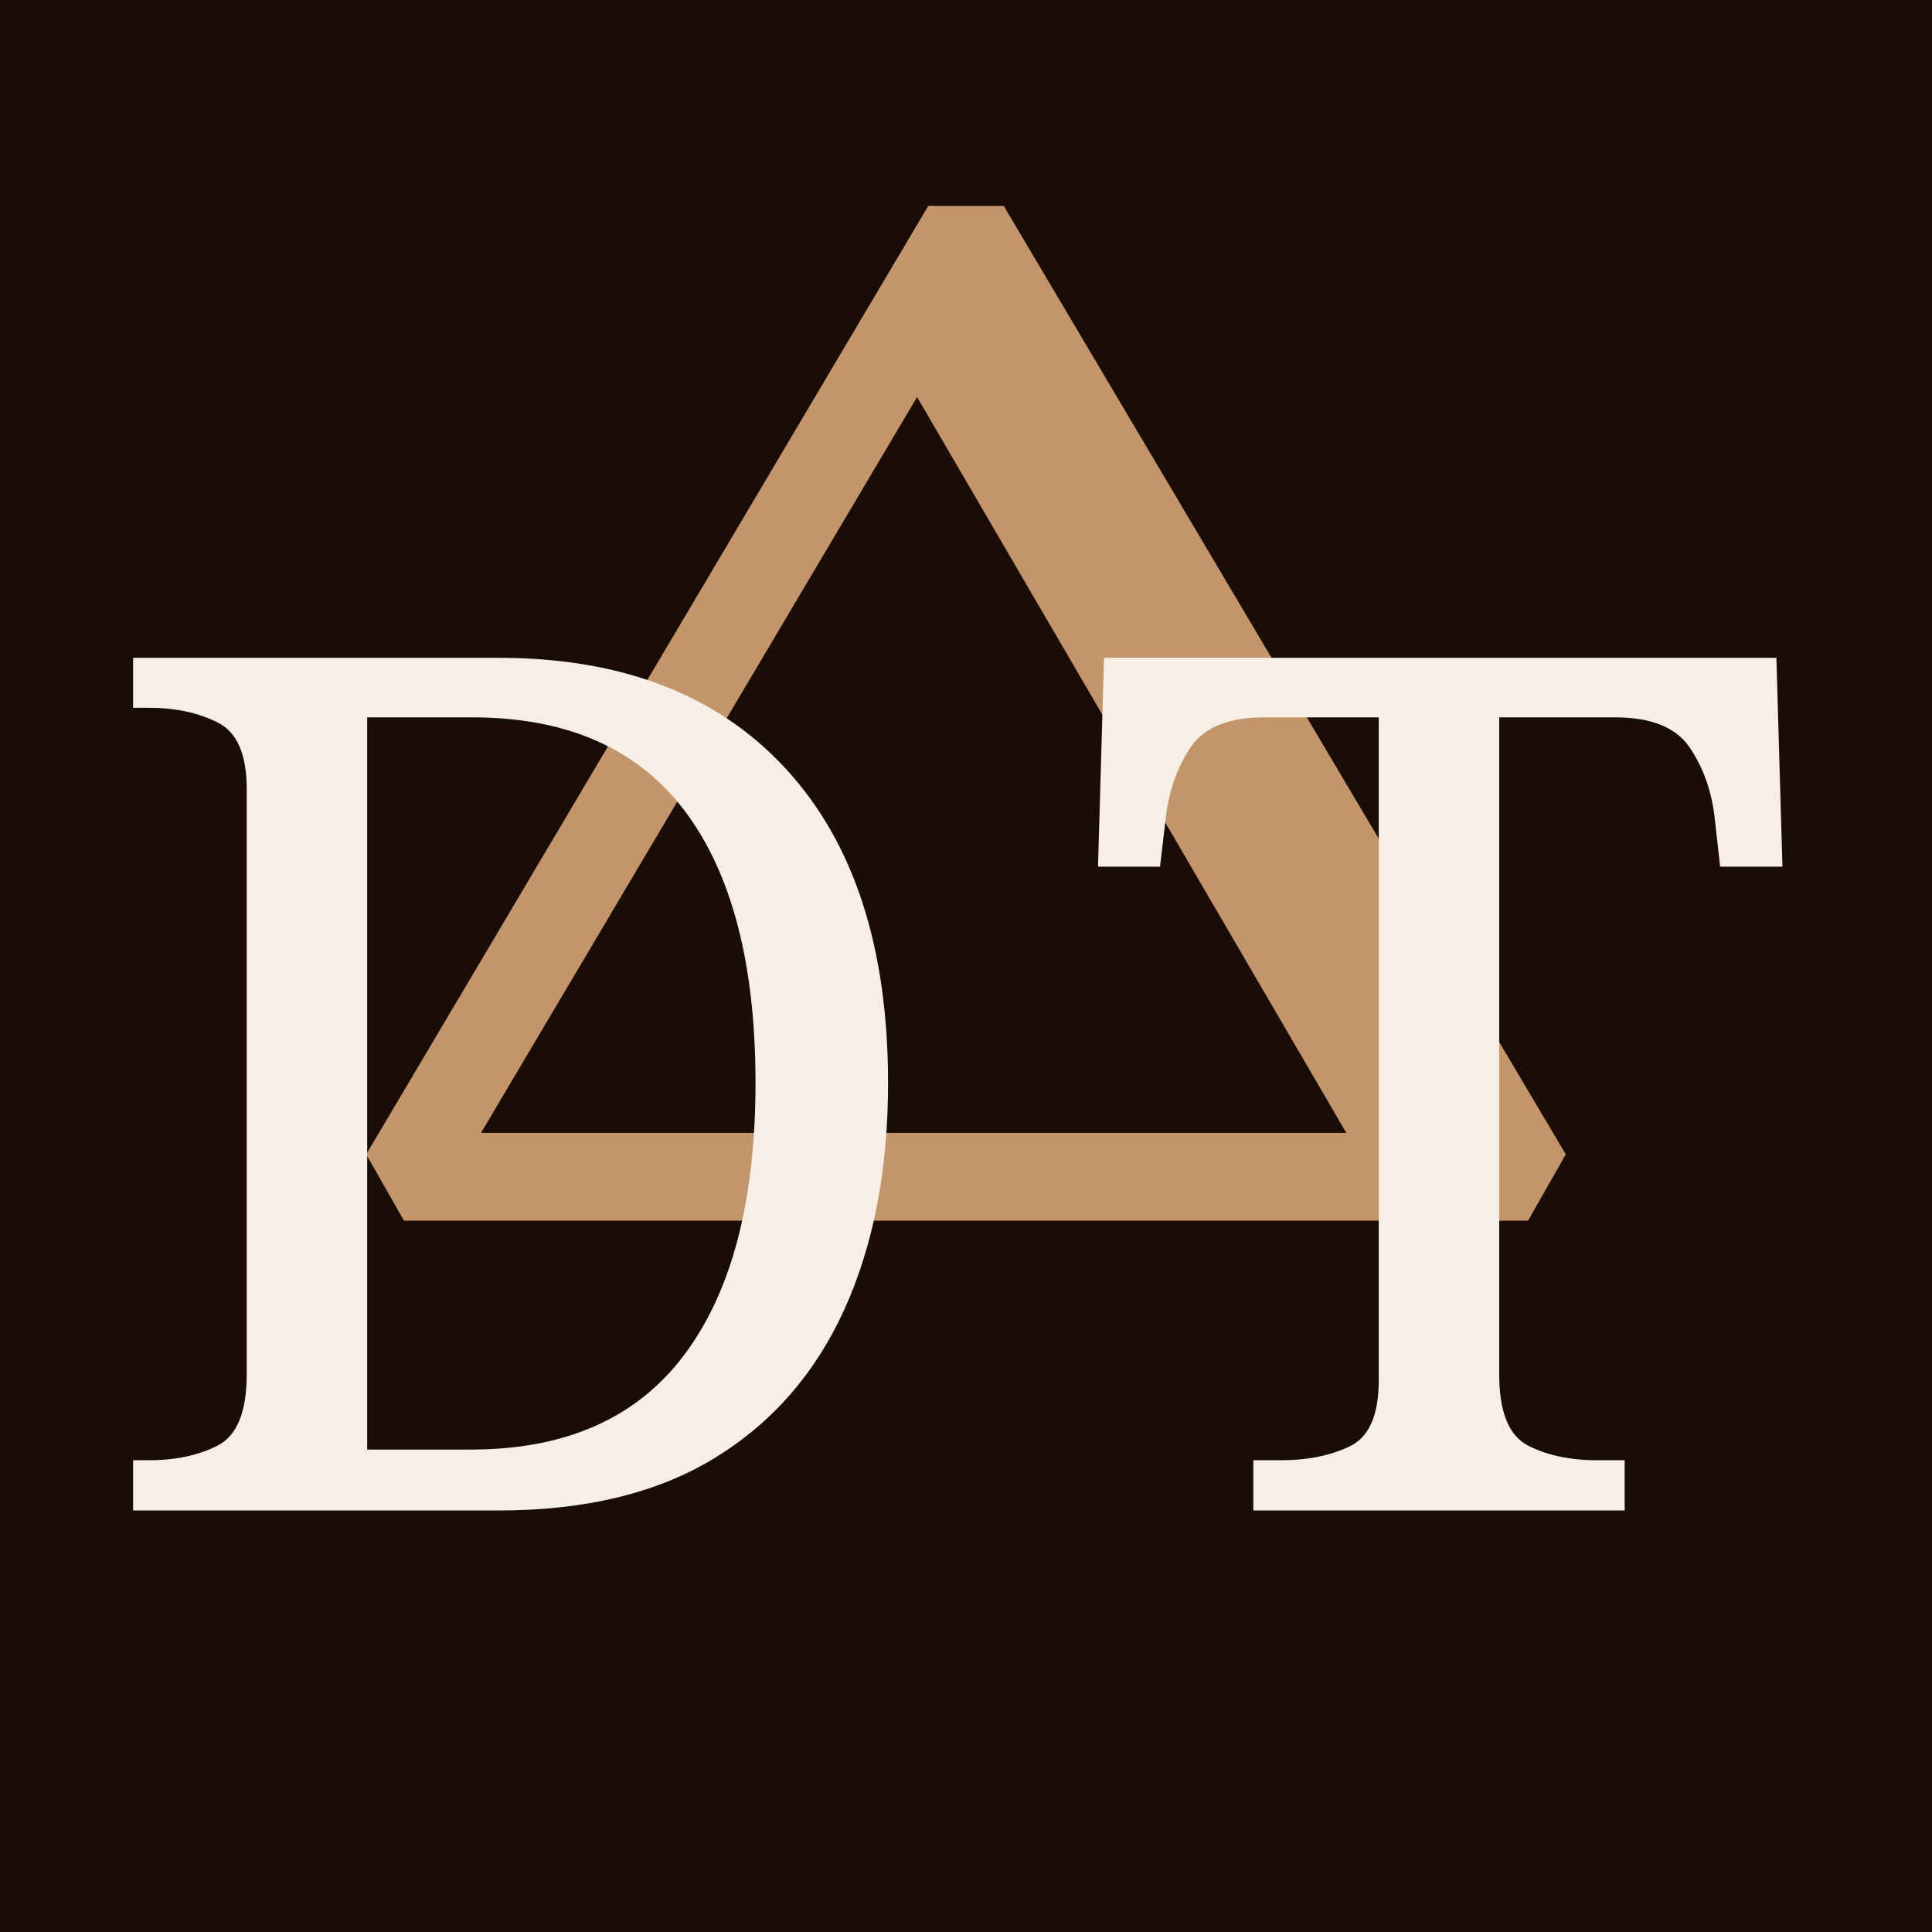
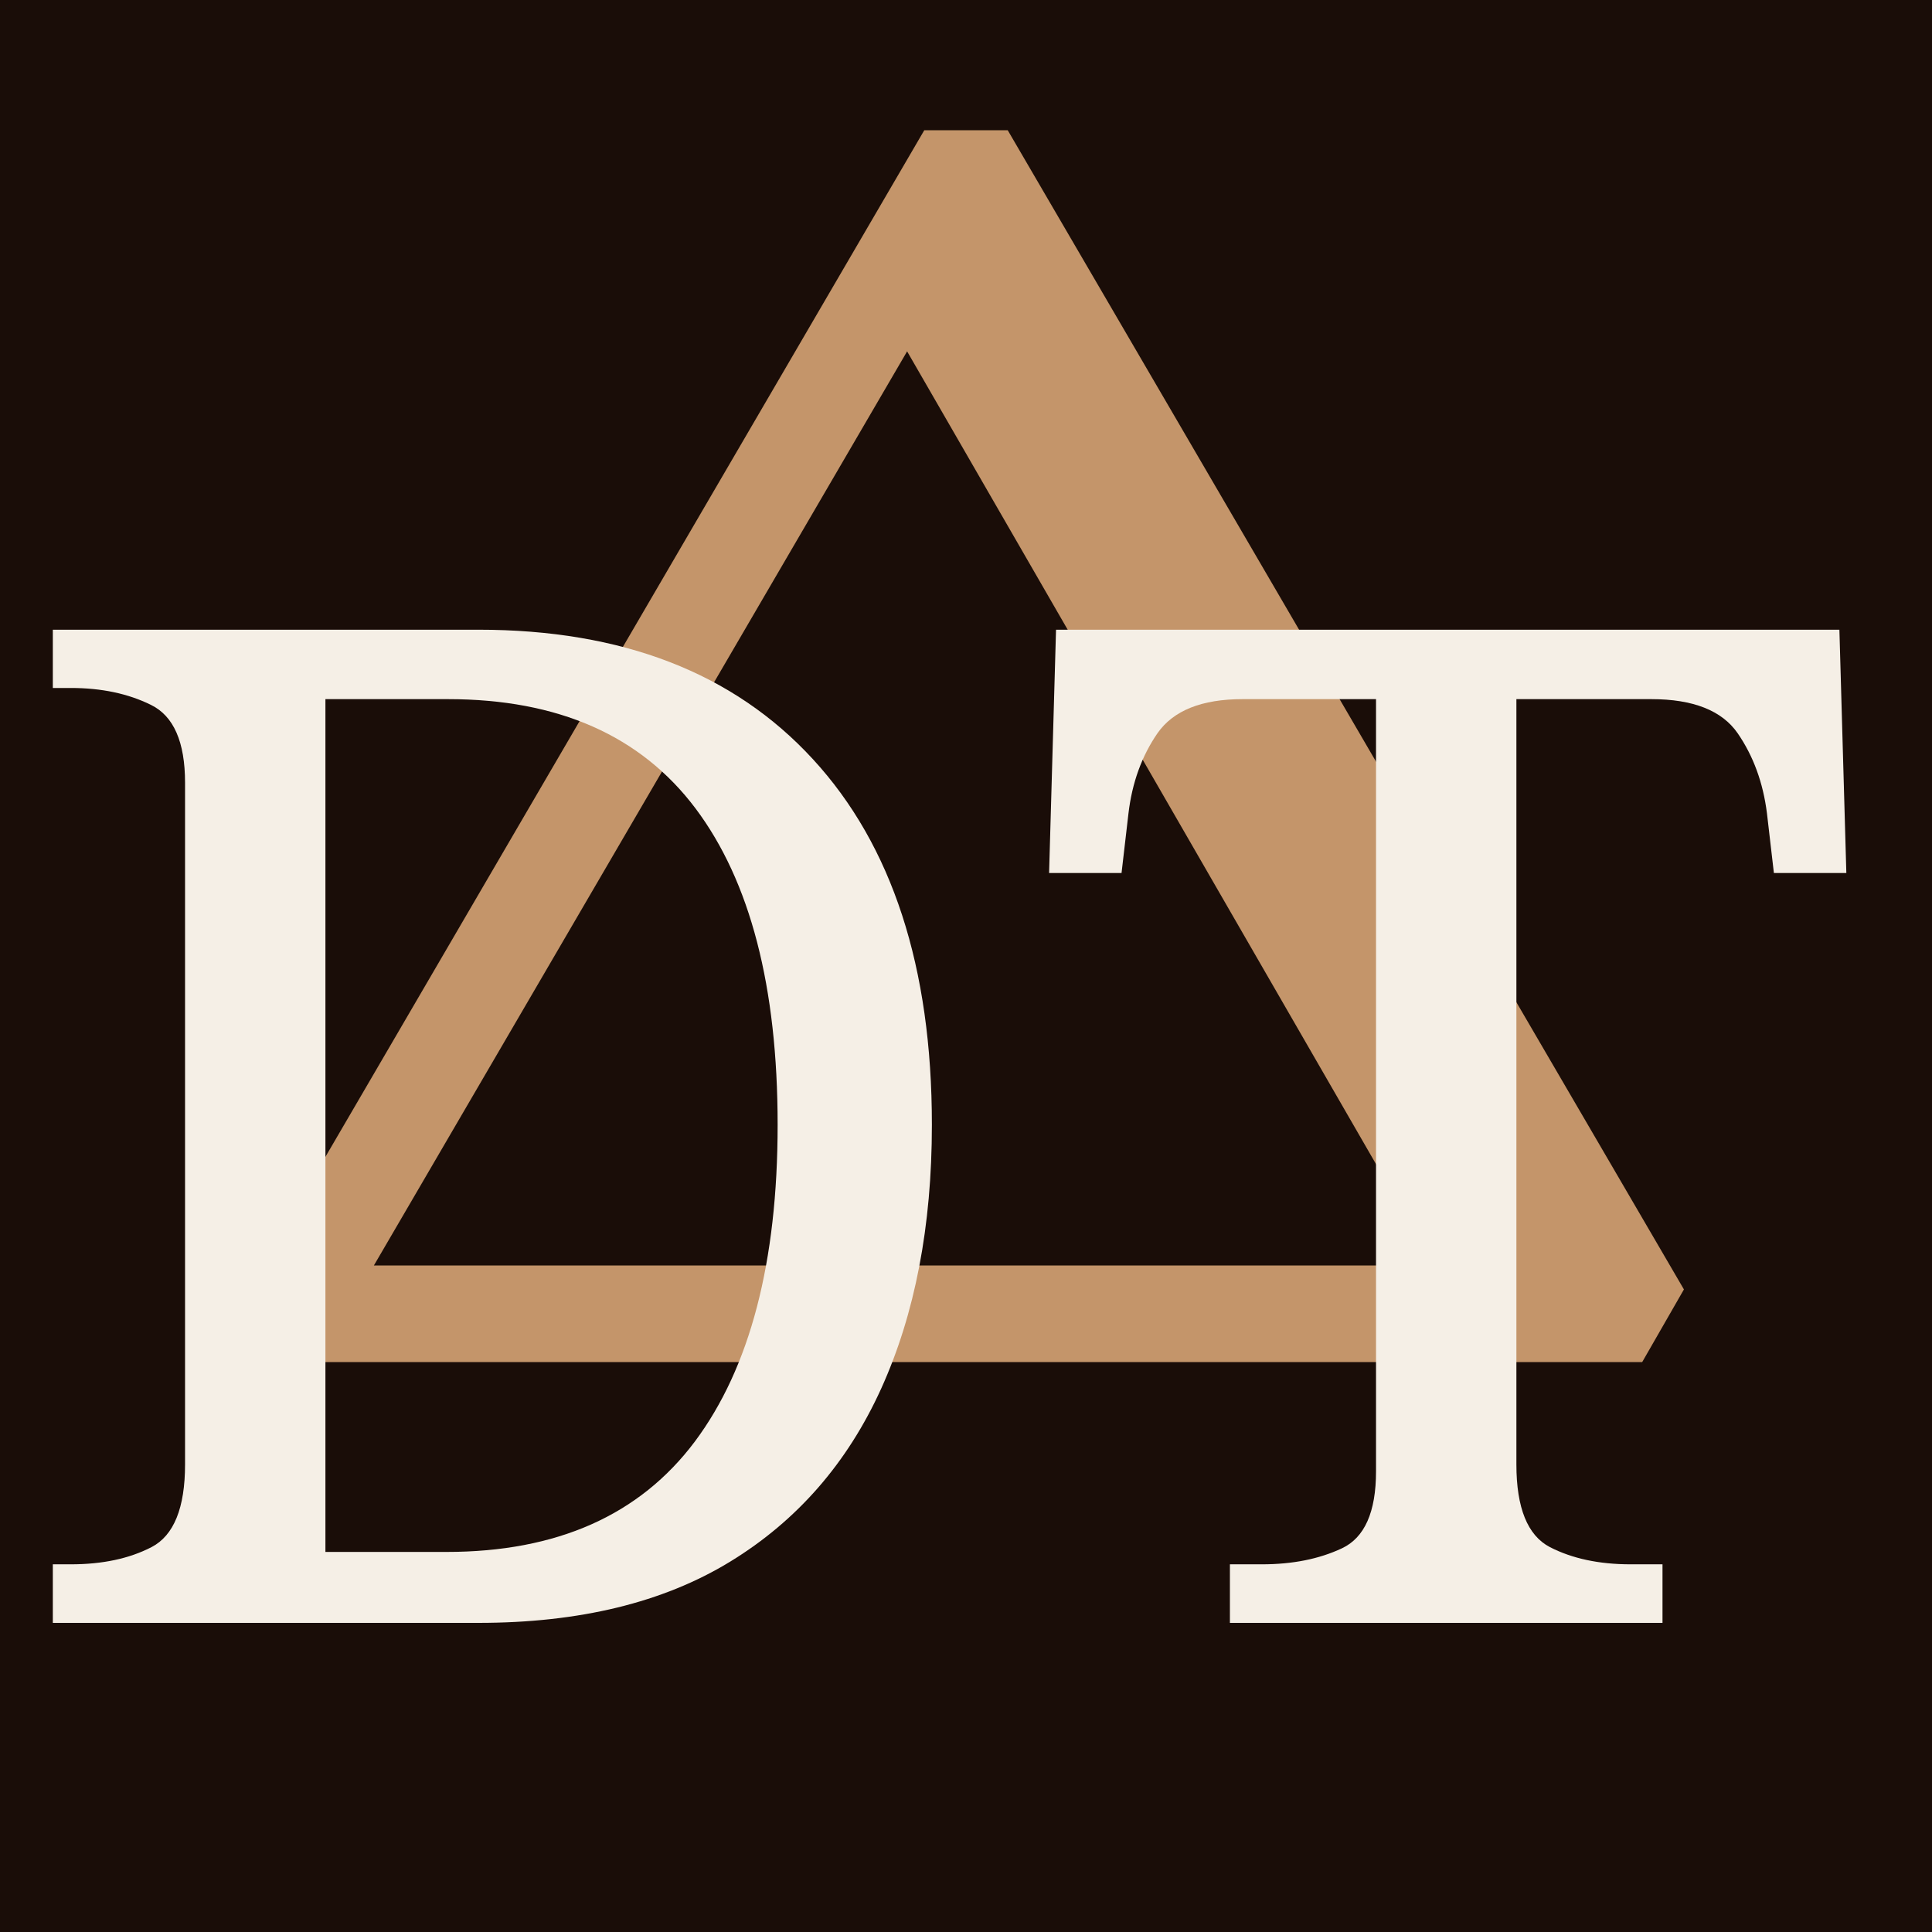
- <svg xmlns="http://www.w3.org/2000/svg" viewBox="0 0 110 110">
-   <rect width="110" height="110" fill="#1A0D08" />
-   <polygon points="55,13 23,67 87,67" stroke="#C4956A" stroke-width="5" fill="none" stroke-linejoin="bevel" />
-   <line x1="53" y1="18" x2="81" y2="66" stroke="#C4956A" stroke-width="6" stroke-linecap="round" />
-   <text x="5" y="86" font-size="68" font-family="Georgia, serif" fill="#F5EFE6">D</text>
-   <text x="82" y="86" font-size="68" font-family="Georgia, serif" fill="#F5EFE6" text-anchor="middle">T</text>
+ <svg xmlns="http://www.w3.org/2000/svg" viewBox="0 0 100 100">
+   <rect width="100" height="100" fill="#1A0D08" />
+   <polygon points="50,8 15,68 85,68" stroke="#C4956A" stroke-width="5" fill="none" stroke-linejoin="bevel" />
+   <line x1="48" y1="14" x2="78" y2="66" stroke="#C4956A" stroke-width="6" stroke-linecap="round" />
+   <text x="0" y="84" font-size="72" font-family="Georgia, serif" fill="#F5EFE6">D</text>
+   <text x="97" y="84" font-size="72" font-family="Georgia, serif" fill="#F5EFE6" text-anchor="end">T</text>
</svg>
